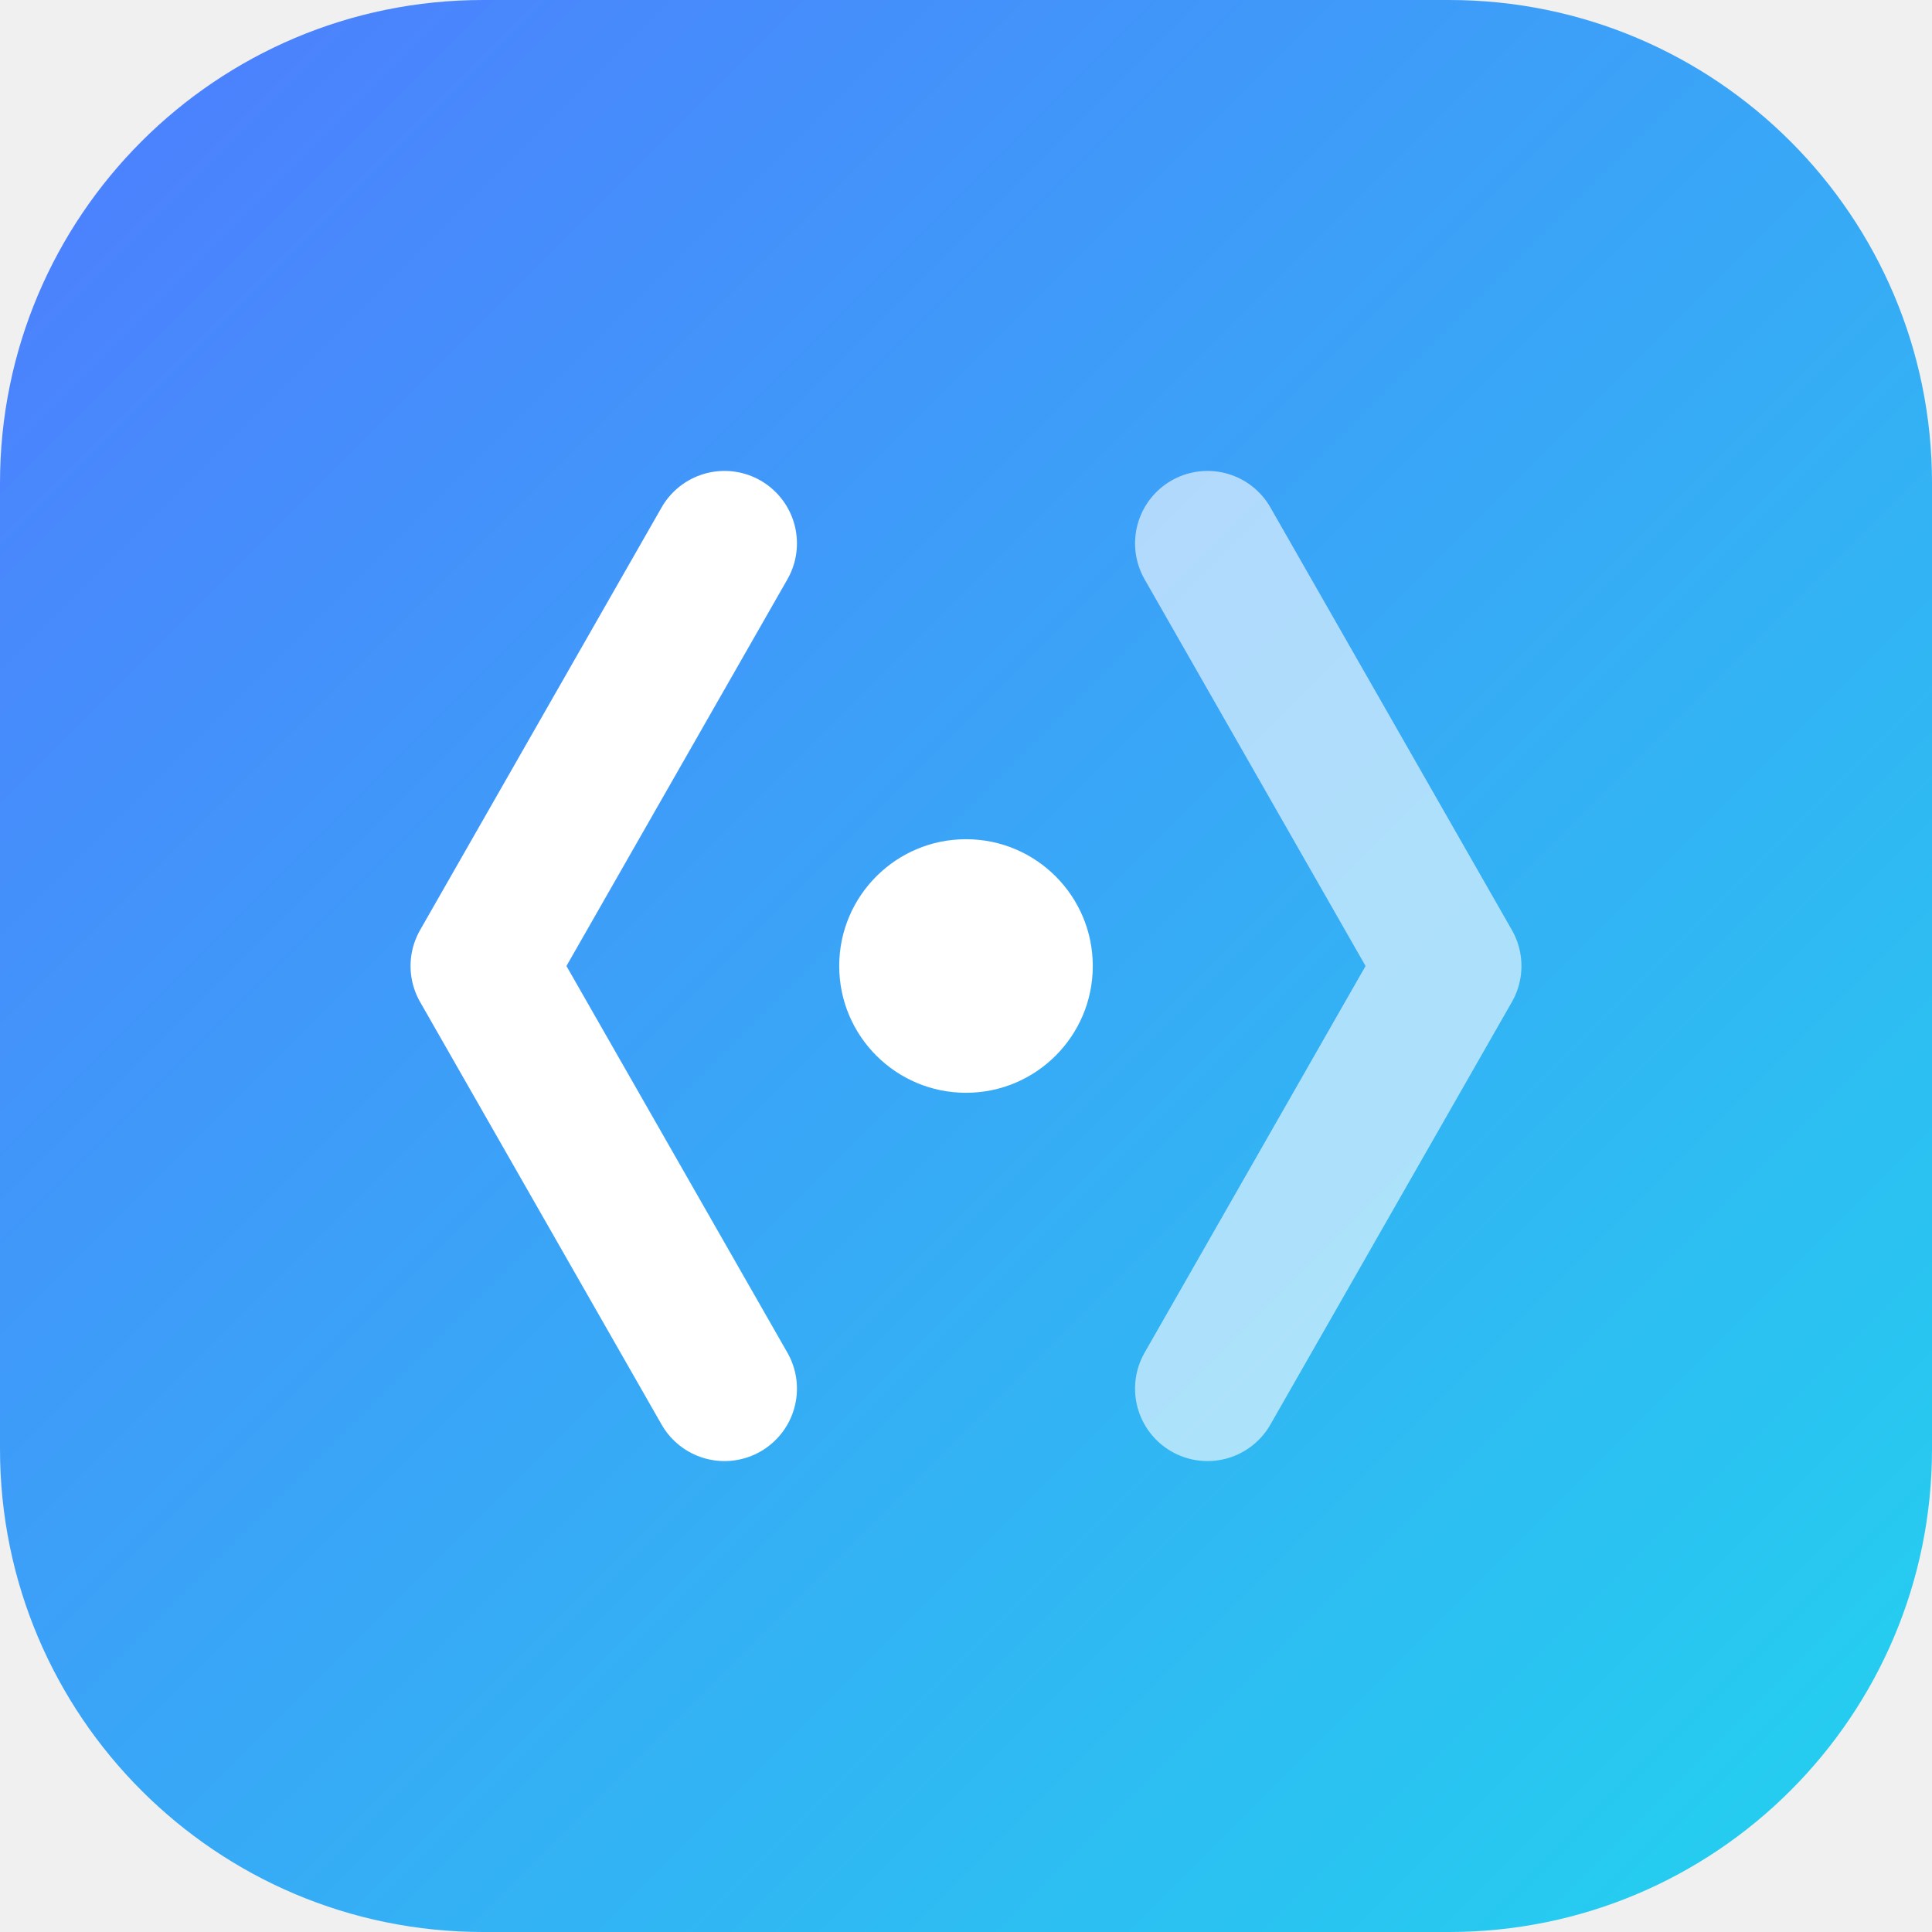
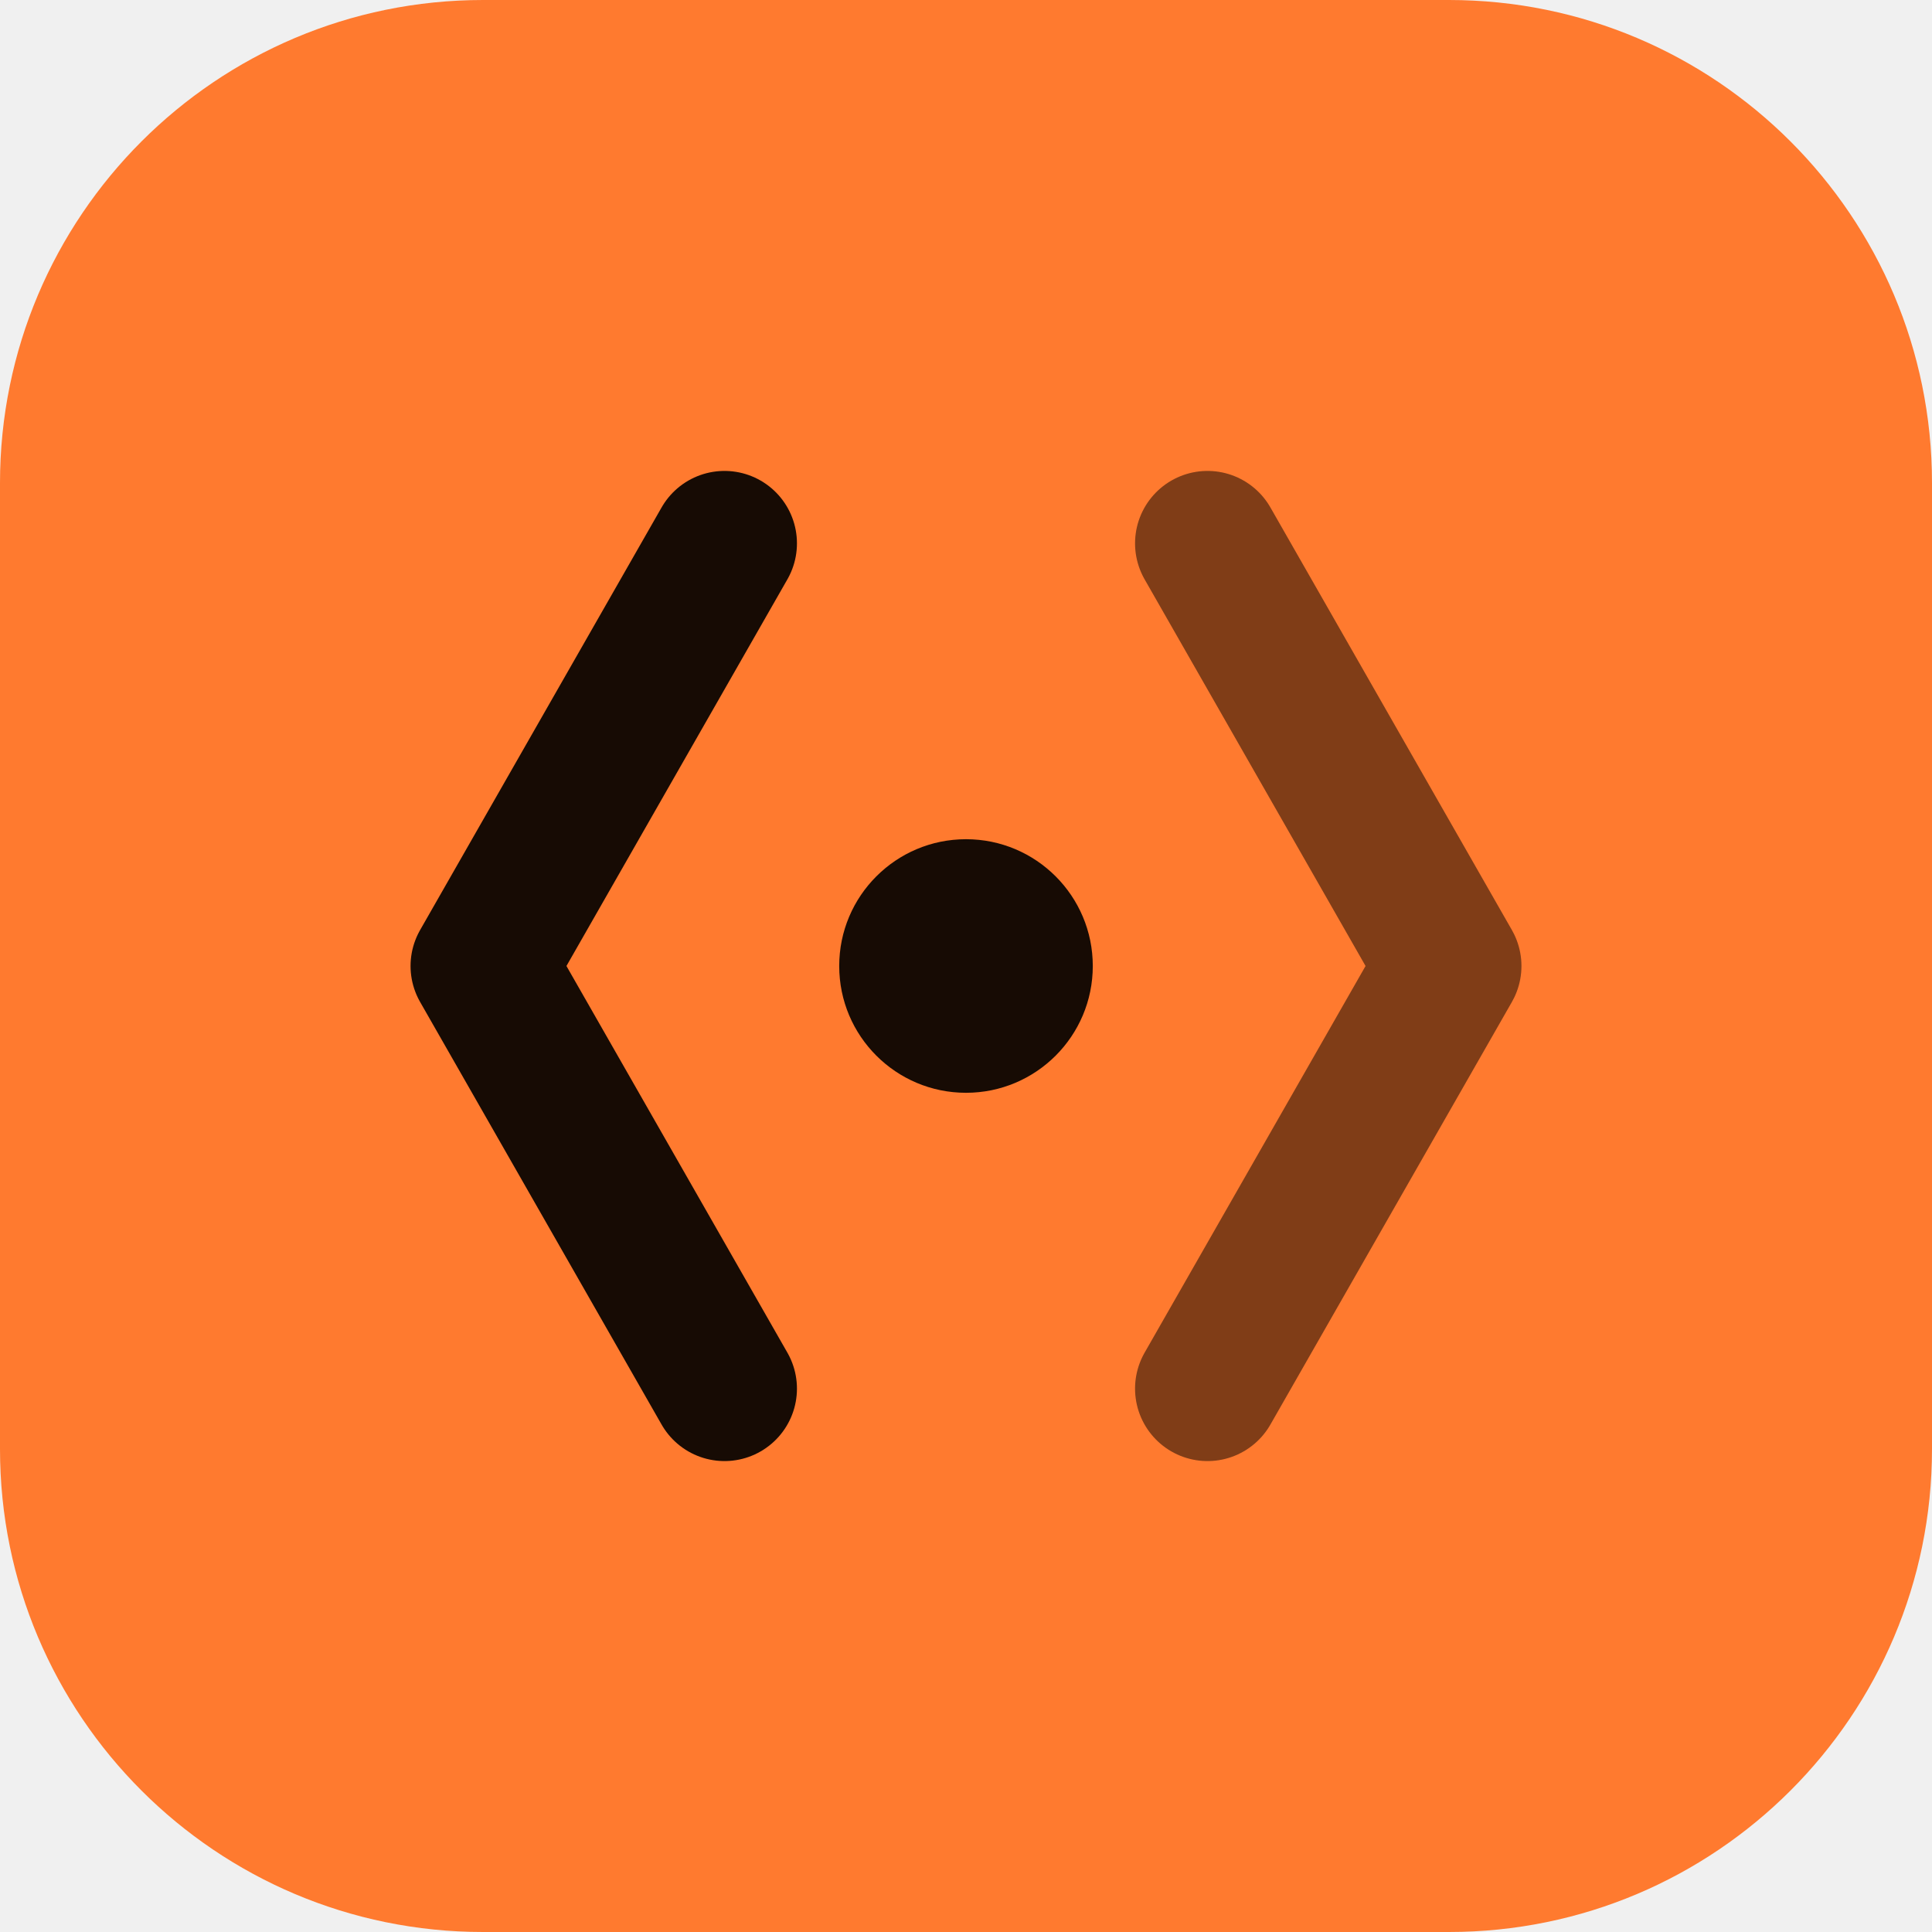
<svg xmlns="http://www.w3.org/2000/svg" viewBox="0 0 32 32">
-   <defs>
-     <linearGradient id="g" x1="0" y1="0" x2="1" y2="1">
-       <stop offset="0%" stop-color="#4f7bff" />
-       <stop offset="100%" stop-color="#22d3ee" />
-     </linearGradient>
-   </defs>
-   <rect width="32" height="32" rx="8" fill="url(#g)" />
-   <path d="M12 9L8 16l4 7" fill="none" stroke="#fff" stroke-width="2.4" stroke-linecap="round" stroke-linejoin="round" />
-   <path d="M20 9l4 7-4 7" fill="none" stroke="#fff" stroke-width="2.4" stroke-linecap="round" stroke-linejoin="round" opacity="0.6" />
-   <circle cx="16" cy="16" r="2.1" fill="#fff" />
+   <rect width="32" height="32" rx="8" fill="#ff7a2f" />
+   <path d="M12 9L8 16l4 7" fill="none" stroke="#170b04" stroke-width="2.4" stroke-linecap="round" stroke-linejoin="round" />
+   <path d="M20 9l4 7-4 7" fill="none" stroke="#170b04" stroke-width="2.4" stroke-linecap="round" stroke-linejoin="round" opacity="0.55" />
+   <circle cx="16" cy="16" r="2.1" fill="#170b04" />
</svg>
